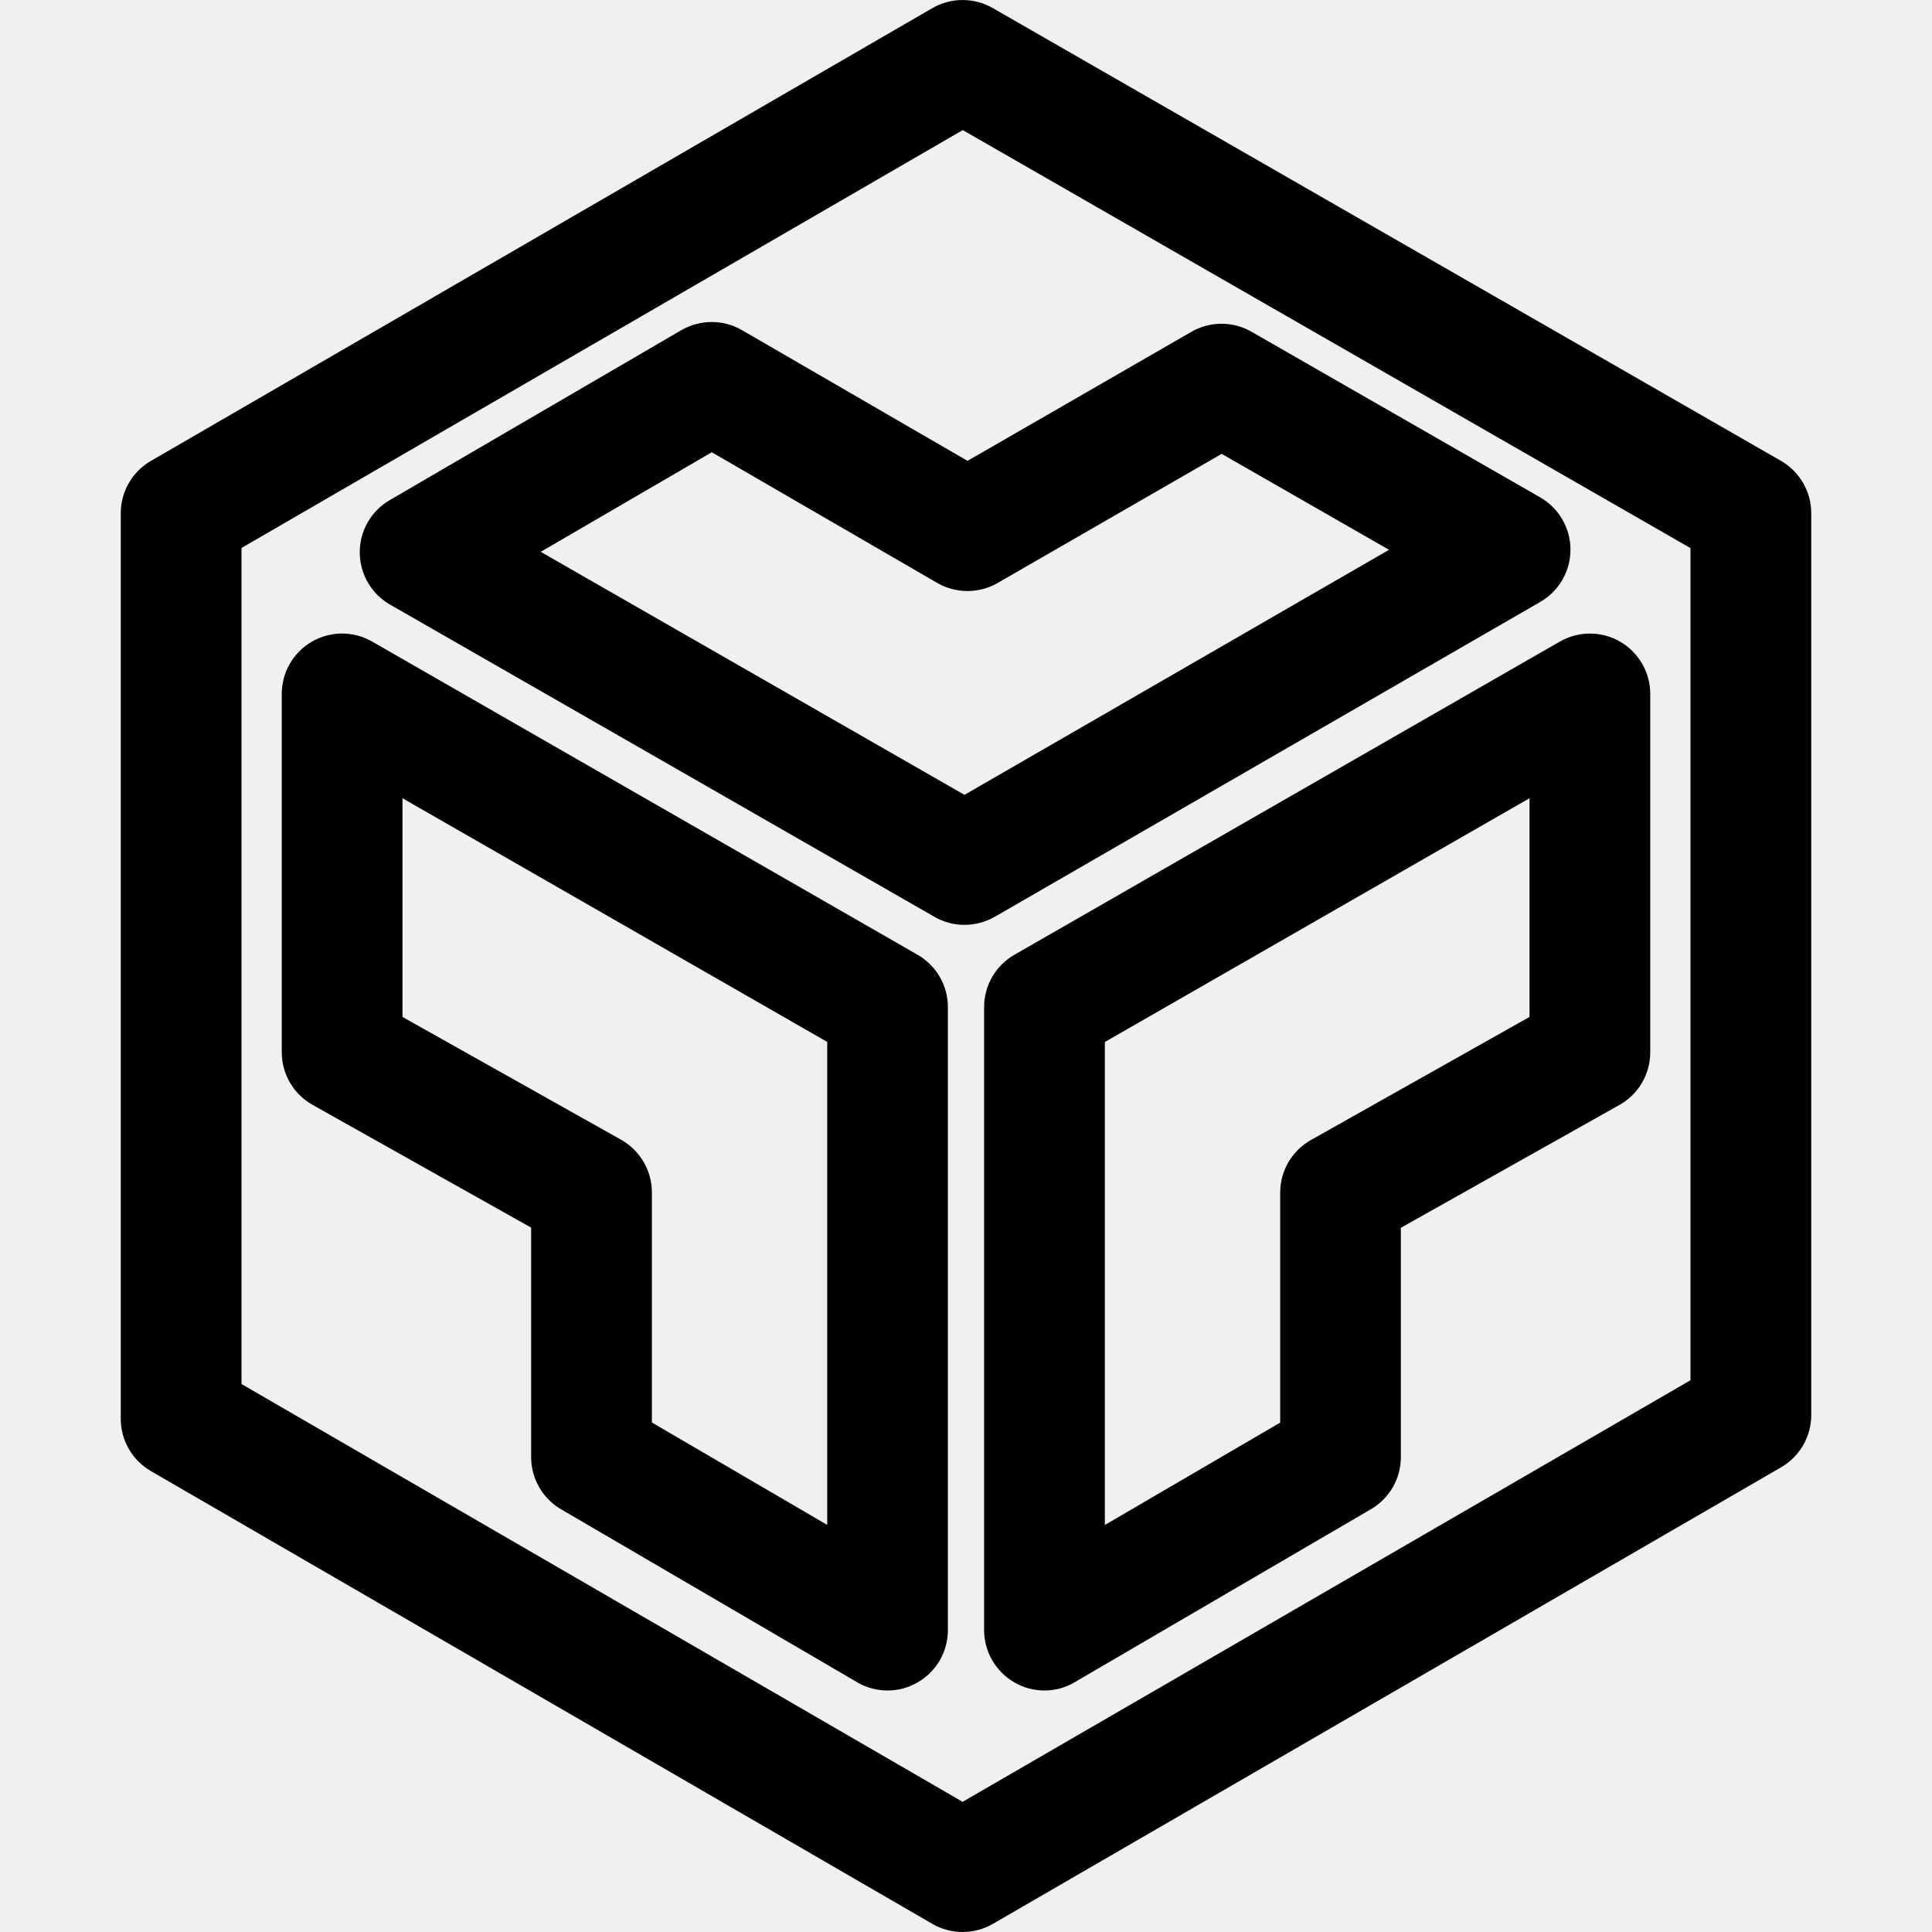
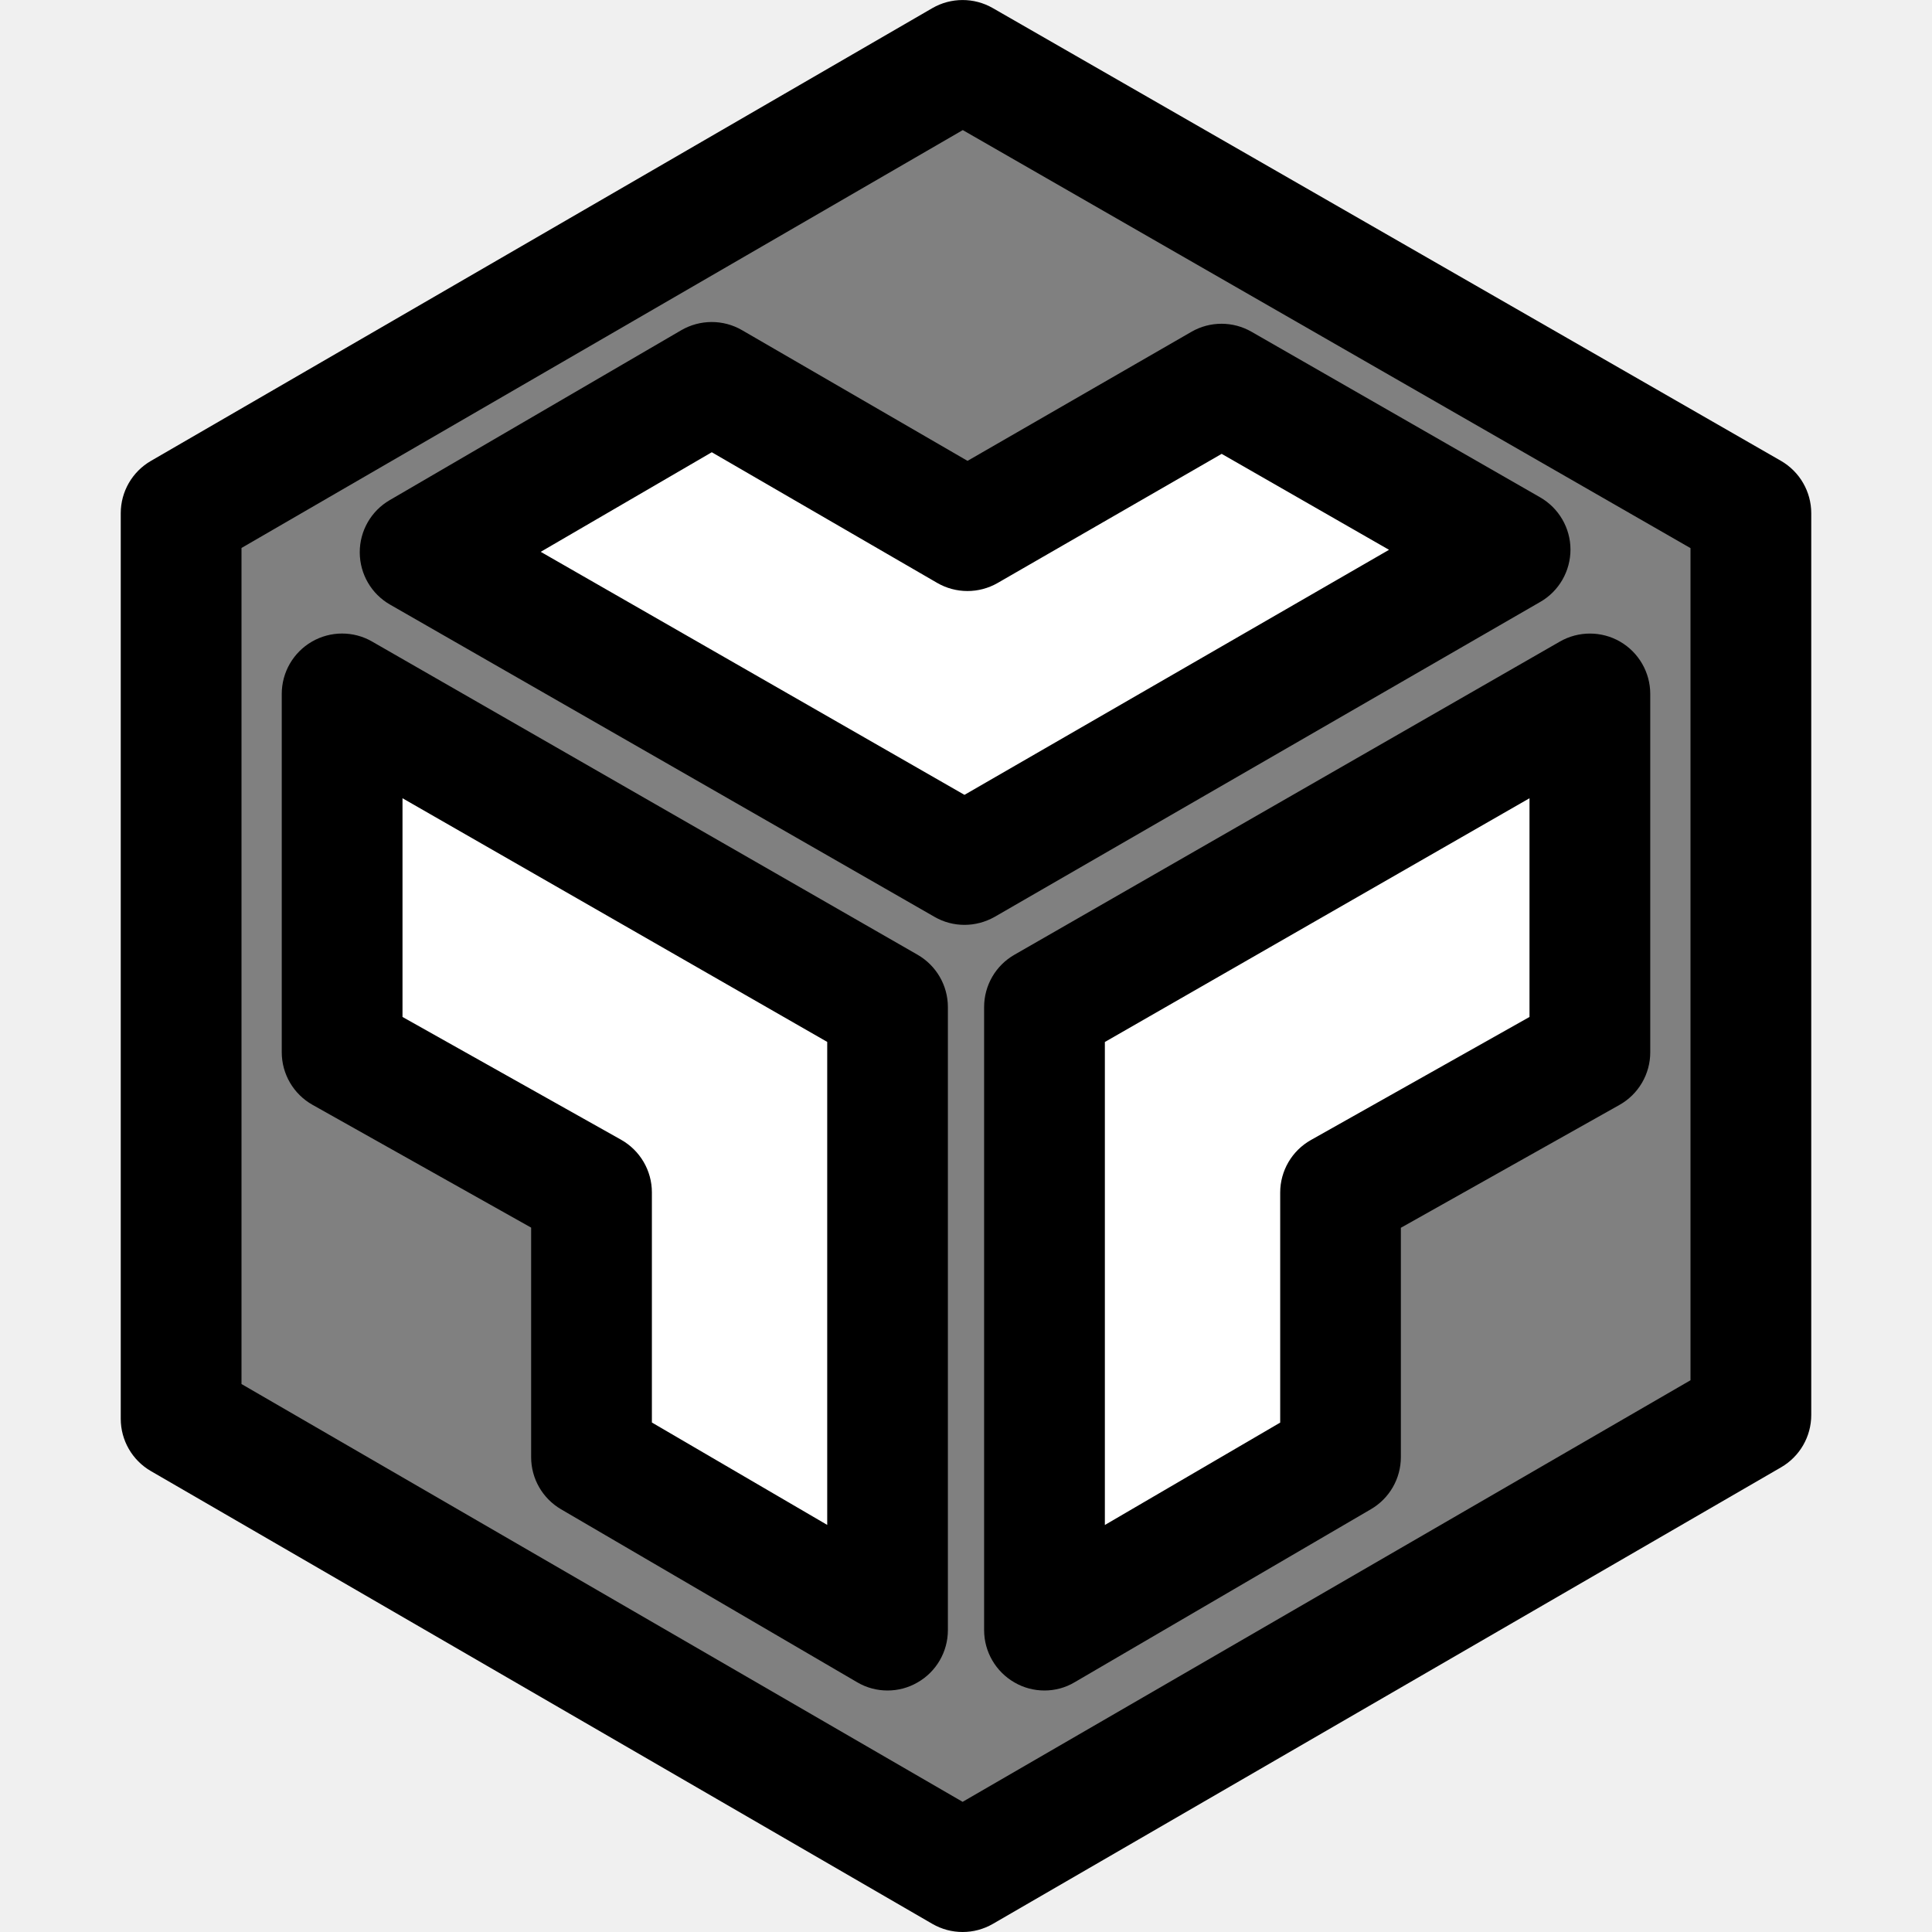
<svg xmlns="http://www.w3.org/2000/svg" enable-background="new 0 0 24 24" viewBox="0 0 24 24">
+   <polygon fill="gray" points="21.844 17.578 21.759 6.375 11.958 .75 2.156 6.375 2.156 17.625 11.958 23.25" />
+   <polygon fill="#FFF" points="19.786 13.072 16.656 14.814 16.656 18.102 12.939 20.25 12.939 12.51 19.786 8.62" />
+   <polygon fill="#FFF" points="11.025 20.19 7.347 18.064 7.347 14.808 4.25 13.085 4.25 8.681 11.025 12.53" />
+   <polygon fill="#FFF" points="5.132 6.865 5.131 6.864 8.777 4.762 11.974 6.596 15.152 4.784 18.759 6.831 11.938 10.726" />
  <path d="M11.958,24c-0.13,0-0.26-0.034-0.376-0.101l-9.708-5.625C1.643,18.14,1.5,17.893,1.5,17.625V6.375c0-0.268,0.143-0.515,0.374-0.649l9.708-5.625c0.232-0.134,0.518-0.134,0.75-0.001l9.792,5.625c0.232,0.134,0.376,0.382,0.376,0.65v11.203c0,0.268-0.143,0.515-0.374,0.649l-9.792,5.672C12.218,23.966,12.088,24,11.958,24z M3,17.193l8.958,5.19L21,17.146V6.809l-9.04-5.193L3,6.807V17.193z M21.75,17.578h0.01H21.75z" />
  <path d="M12.975 21c-.129 0-.258-.033-.373-.1-.233-.134-.377-.382-.377-.65v-7.74c0-.269.144-.517.377-.65l6.775-3.89c.231-.133.518-.133.749.001C20.357 8.105 20.5 8.353 20.5 8.62v4.452c0 .271-.146.521-.383.654l-2.715 1.526v2.849c0 .267-.142.513-.372.647l-3.678 2.148C13.236 20.966 13.105 21 12.975 21zM13.725 12.944v6l2.178-1.272v-2.857c0-.271.146-.521.383-.654L19 12.633V9.916L13.725 12.944zM19.75 13.072h.01H19.75zM11.025 21c-.131 0-.262-.034-.378-.103L6.97 18.749c-.23-.134-.372-.381-.372-.647V15.25l-2.715-1.525C3.646 13.592 3.5 13.342 3.5 13.071V8.62c0-.268.143-.515.374-.649S4.392 7.836 4.623 7.97l6.775 3.89c.233.134.377.382.377.65v7.74c0 .269-.144.517-.377.65C11.283 20.967 11.154 21 11.025 21zM8.098 17.671l2.178 1.272v-6L5 9.916v2.717l2.715 1.525c.236.133.383.383.383.654V17.671zM11.981 11.489c-.129 0-.258-.033-.373-.1L4.846 7.511C4.613 7.378 4.47 7.131 4.469 6.863c-.001-.268.141-.516.372-.65l3.622-2.111c.233-.135.521-.136.754-.001l2.802 1.624L14.8 4.122c.232-.134.518-.133.748 0l3.584 2.056c.232.133.377.381.377.649 0 .268-.143.517-.375.65l-6.777 3.912C12.24 11.455 12.111 11.489 11.981 11.489zM6.717 6.855l5.264 3.019 5.274-3.044-2.079-1.192-2.783 1.604c-.233.134-.52.133-.751-.001l-2.8-1.623L6.717 6.855z" />
</svg>
